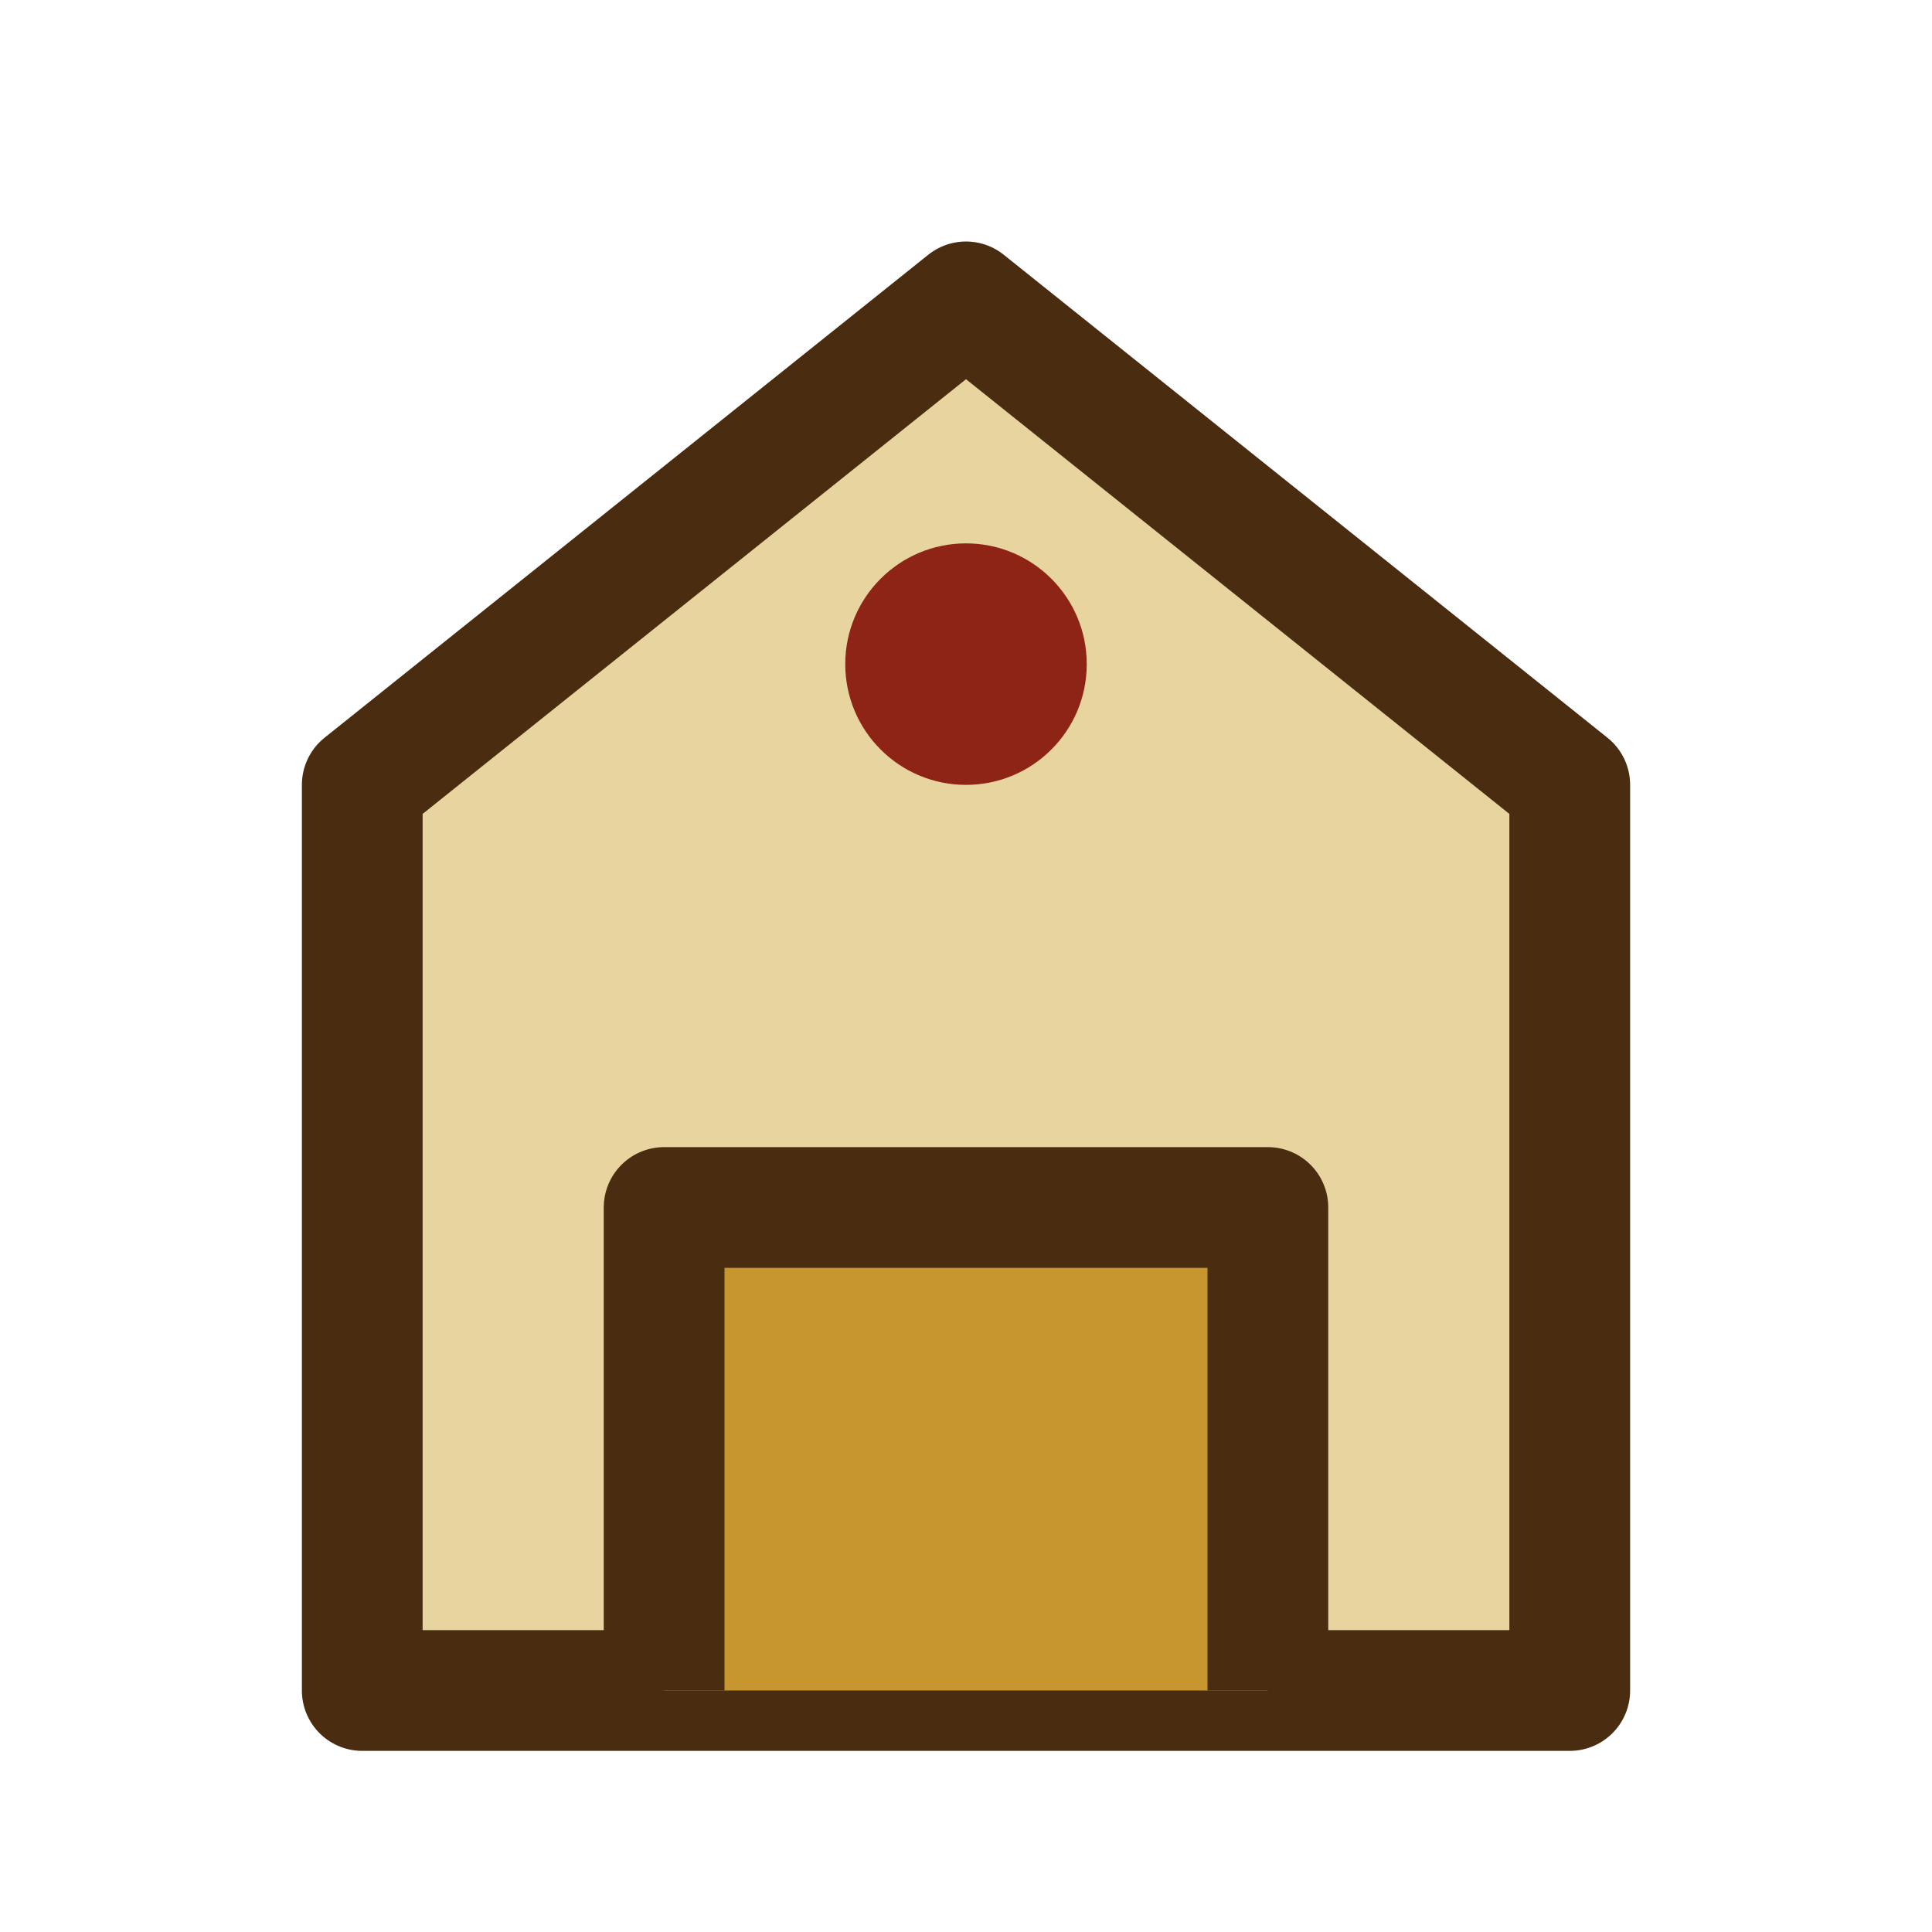
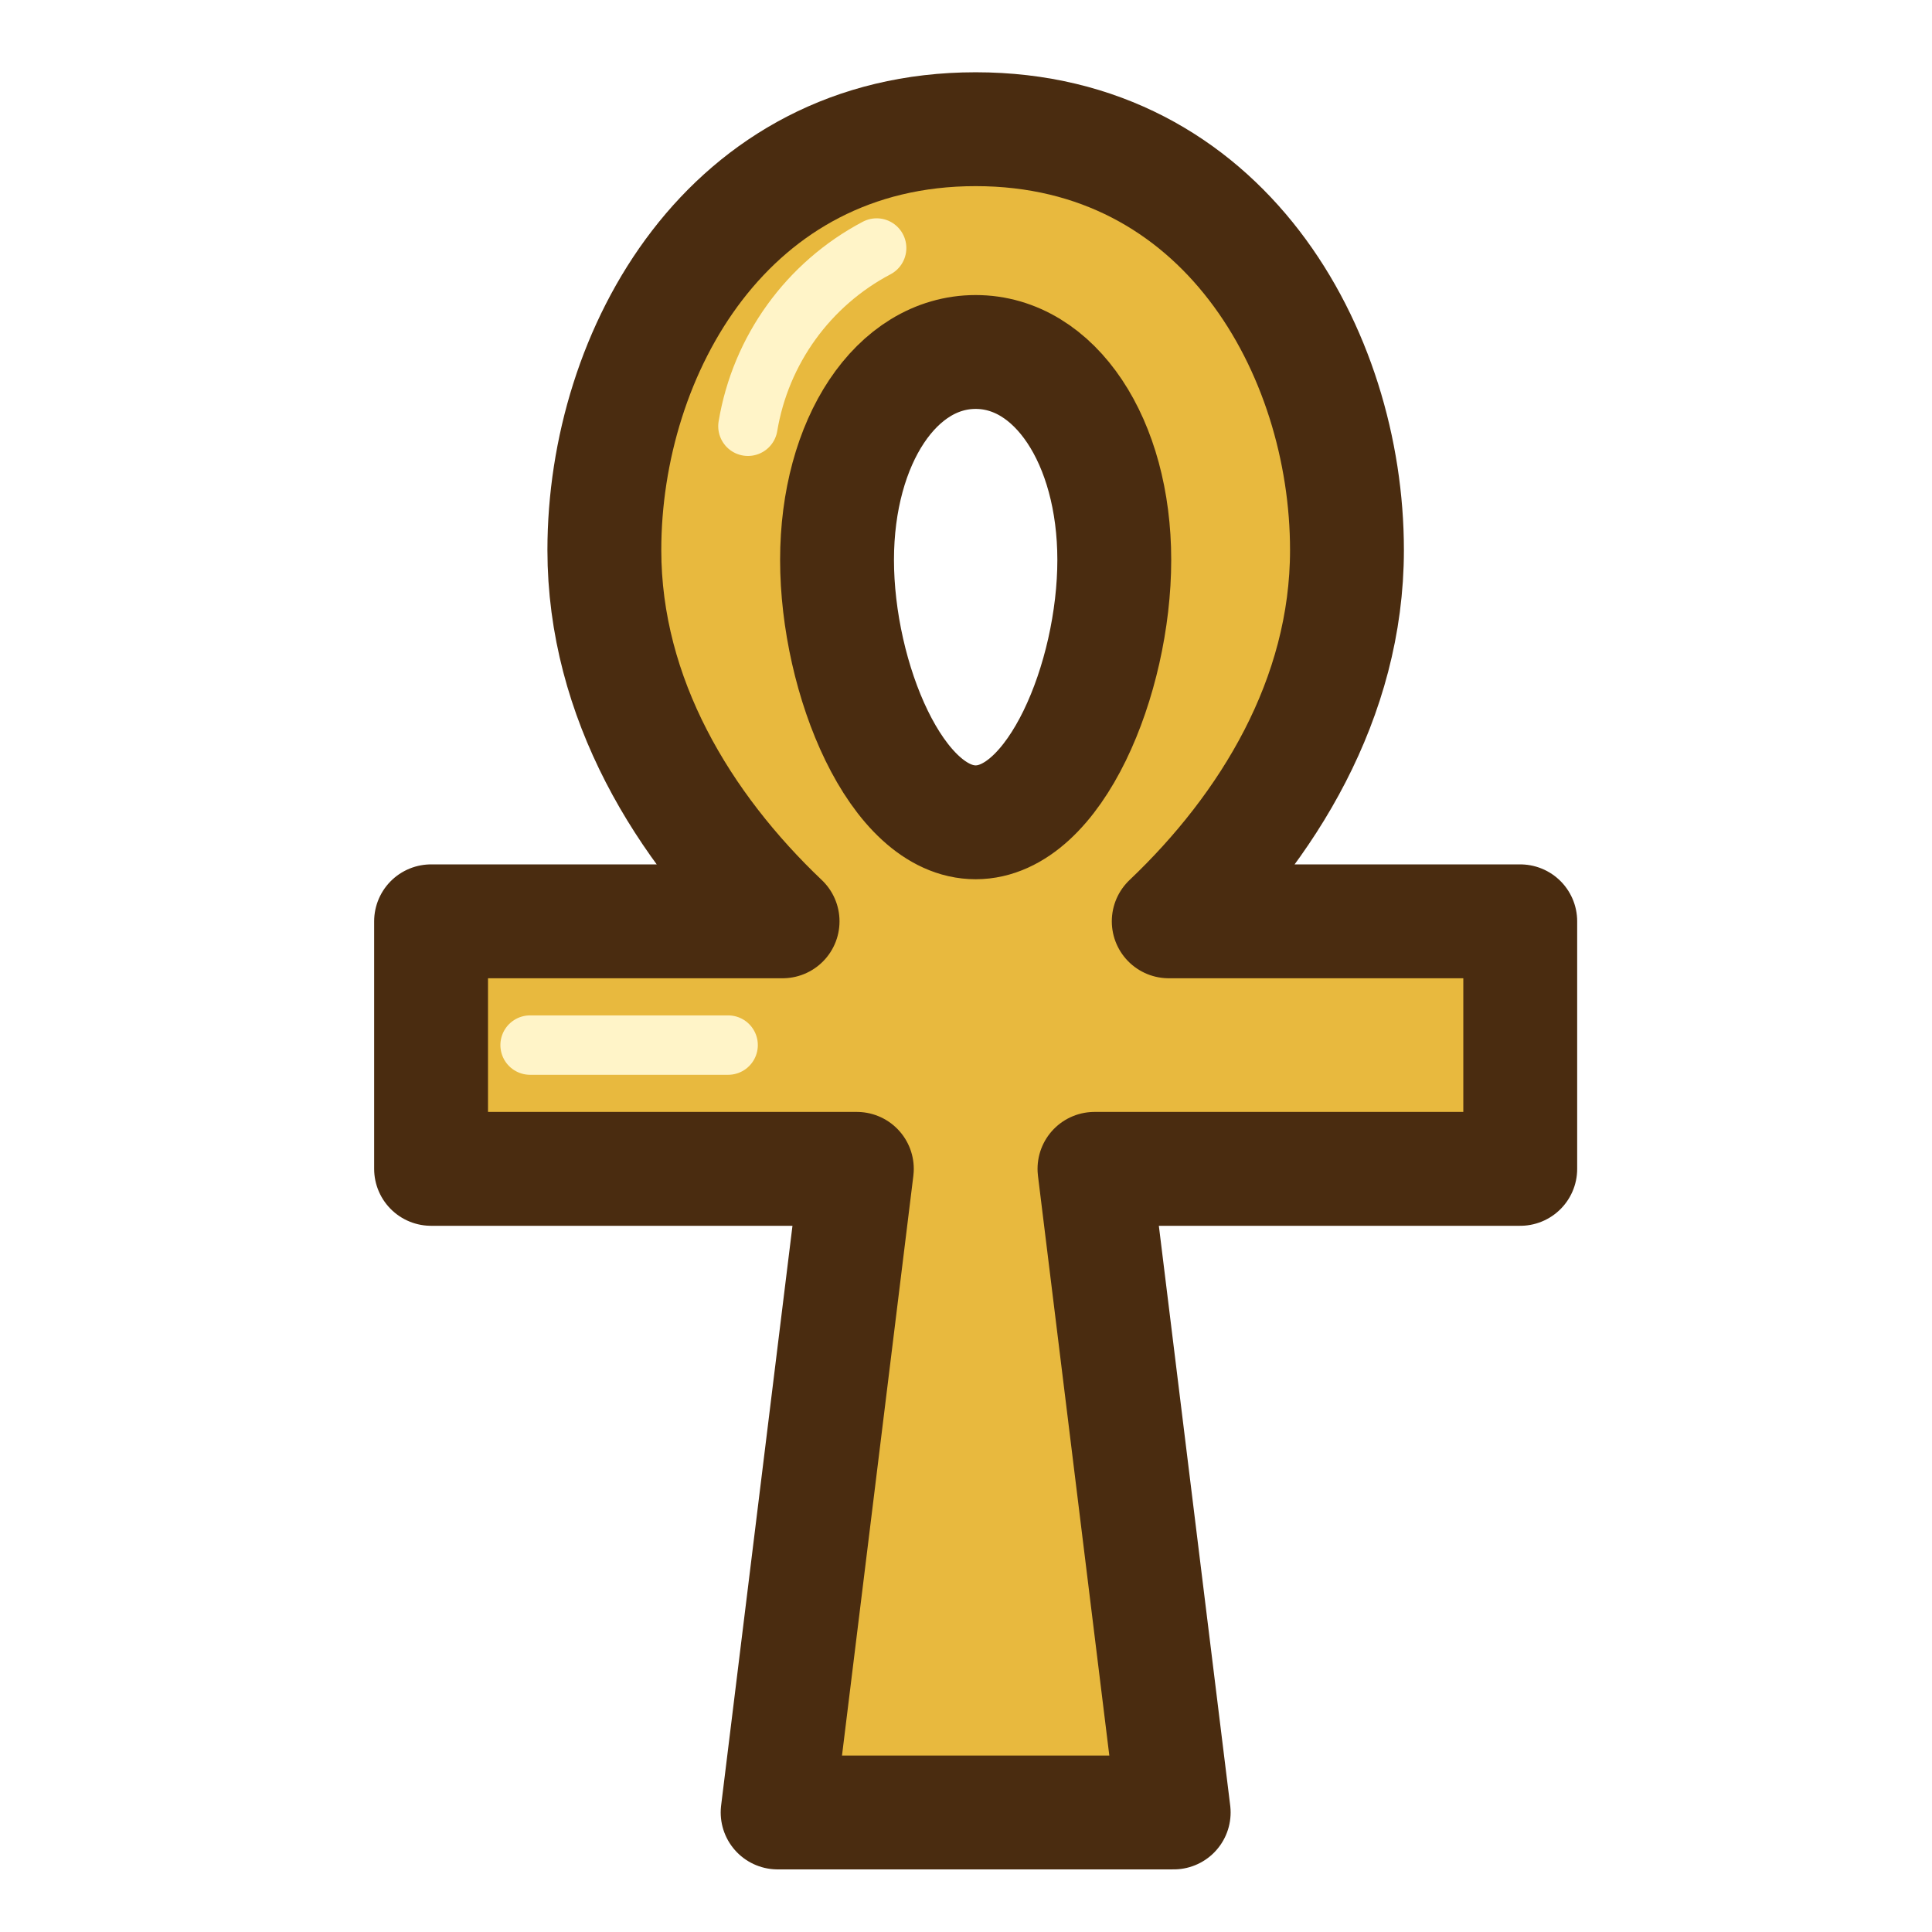
<svg xmlns="http://www.w3.org/2000/svg" viewBox="0 0 32 32">
-   <path d="M6 28V13L16 5l10 8v15z" fill="#e8d49e" stroke="#4a2c10" stroke-width="2" stroke-linejoin="round" />
-   <path d="M11 28v-8h10v8" fill="#c8962e" stroke="#4a2c10" stroke-width="2" stroke-linejoin="round" />
-   <circle cx="16" cy="11" r="2" fill="#8e2415" />
+   <g transform="translate(5.5 0.5) scale(0.82)">
+     <path d="M13 2c-5 0-7.5 4.5-7.5 8.5 0 3 1.6 5.6 3.6 7.5H2v5h8.6L9 36h8l-1.6-13H24v-5h-7.1c2-1.9 3.6-4.5 3.6-7.5C20.5 6.5 18 2 13 2zm0 4.5c1.6 0 2.8 1.8 2.8 4.2S14.6 16 13 16s-2.8-2.9-2.8-5.3S11.4 6.5 13 6.5z" fill="#e8b93e" stroke="#4a2c10" stroke-width="2.3" stroke-linejoin="round" />
+     <path d="M8.4 8 A5 5 0 0 1 11 4.4 M4 20.5 H8" fill="none" stroke="#fff4c8" stroke-width="1.2" stroke-linecap="round" />
+   </g>
</svg>
